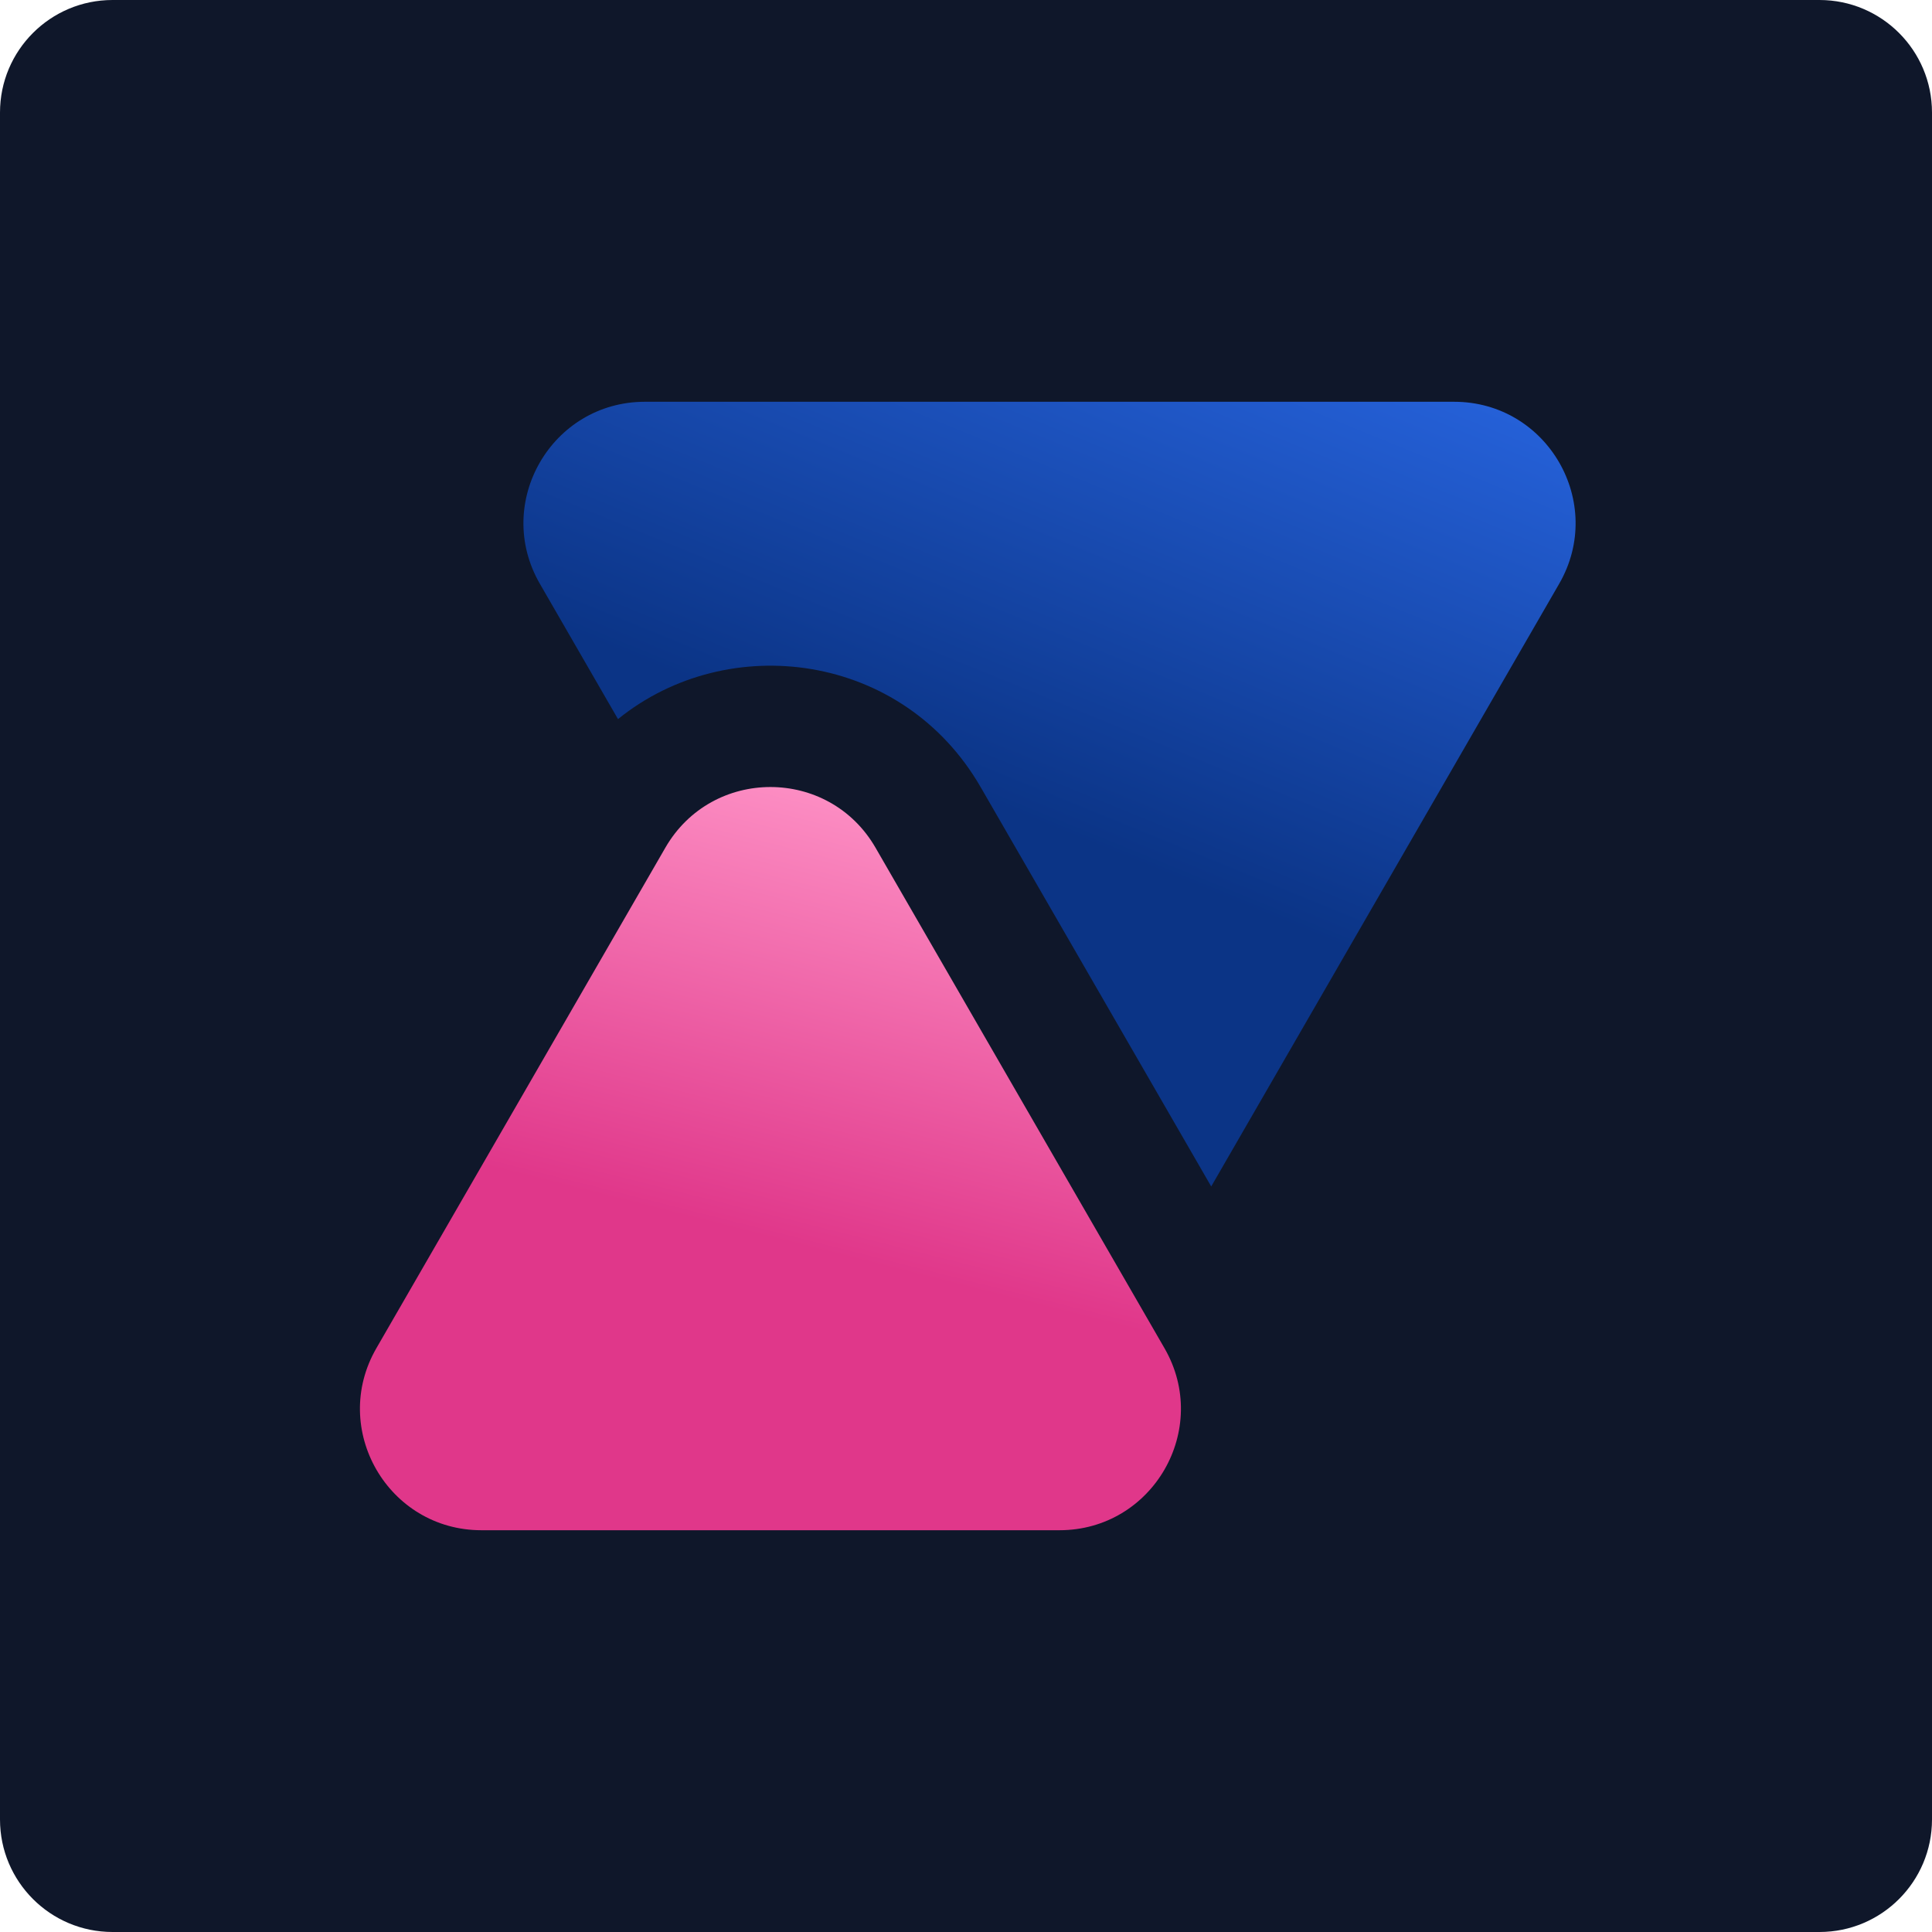
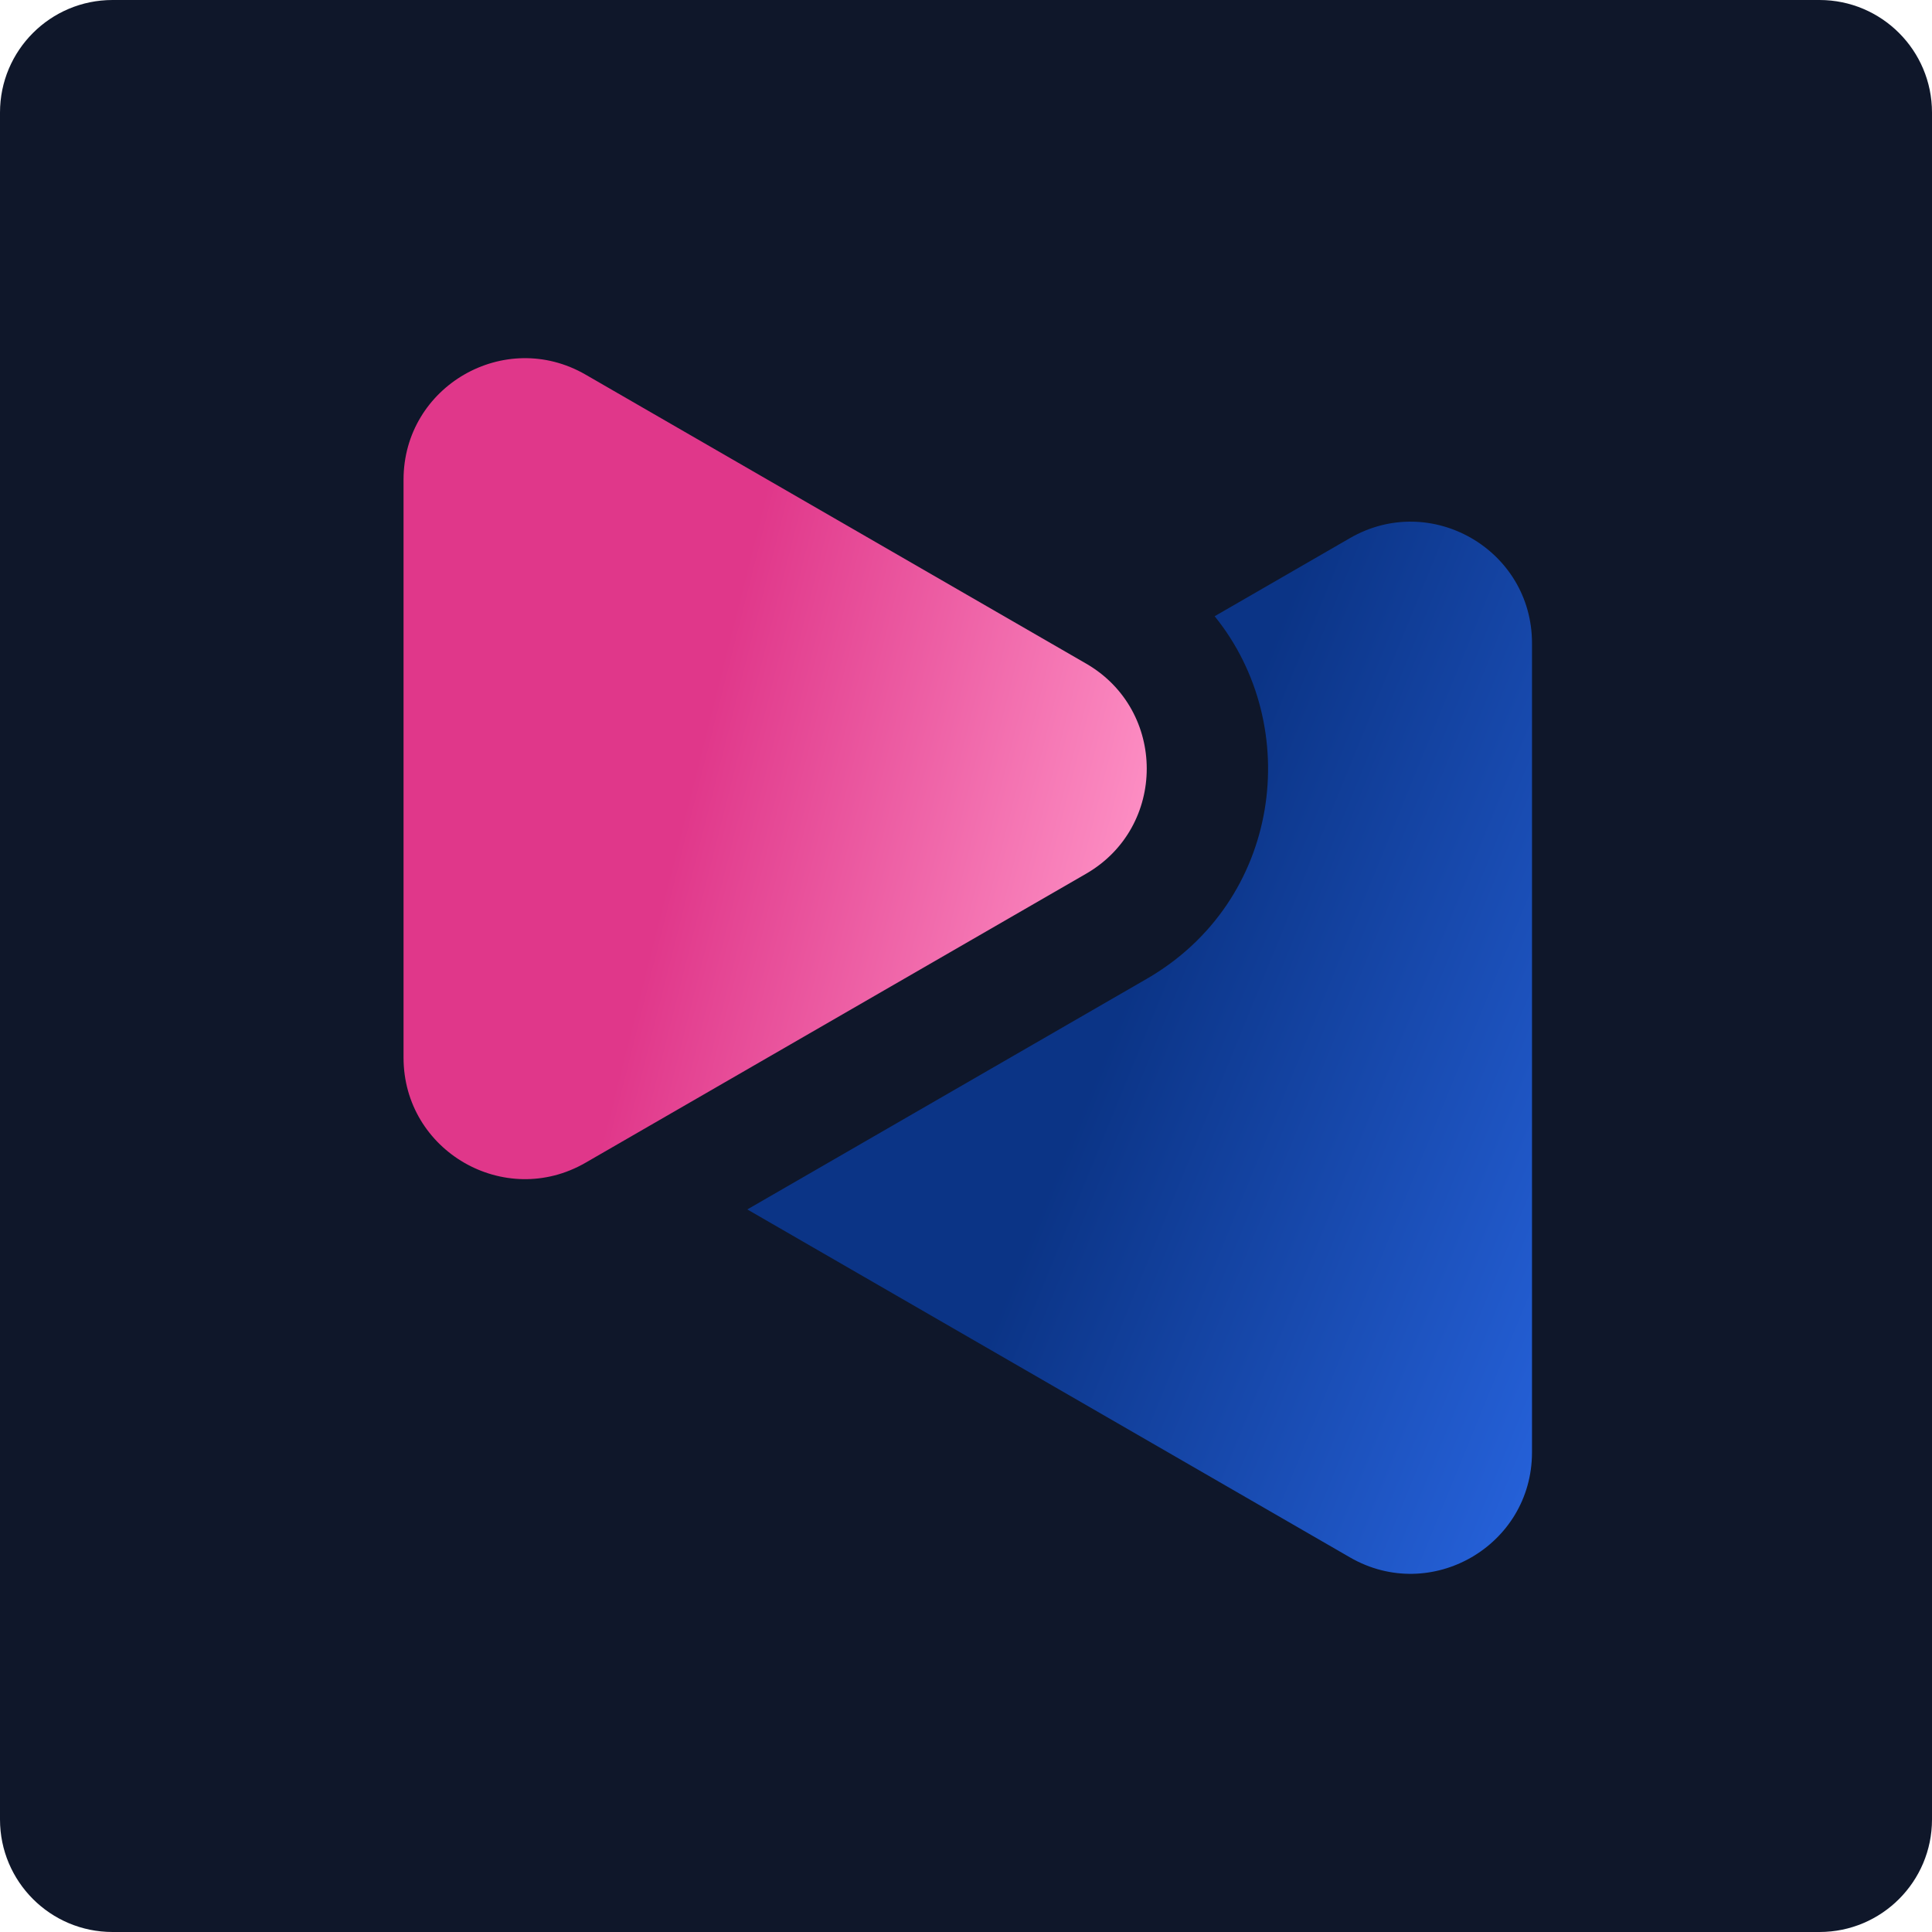
<svg xmlns="http://www.w3.org/2000/svg" width="515" height="515" viewBox="0 0 515 515" fill="none">
  <rect width="515" height="515" rx="30" fill="#0F172A" />
-   <path d="M177.358 225.964C189.807 204.401 220.931 204.401 233.381 225.964L310.412 359.386C322.861 380.949 307.299 407.903 282.4 407.903H128.338C103.439 407.903 87.877 380.949 100.327 359.386L177.358 225.964Z" fill="url(#paint0_linear_918_330)" />
-   <path d="M387.608 107.097C412.506 107.098 428.068 134.052 415.619 155.614L322.865 316.267L261.391 209.792C240.681 173.922 194.14 167.891 164.736 191.689L143.908 155.614C131.459 134.052 147.02 107.098 171.919 107.097H387.608Z" fill="url(#paint1_linear_918_330)" />
+   <path d="M289.508 176.886C311.071 189.335 311.071 220.459 289.508 232.908L156.087 309.939C134.524 322.389 107.57 306.827 107.57 281.928L107.57 127.866C107.57 102.967 134.524 87.405 156.087 99.855L289.508 176.886Z" fill="url(#paint0_linear_918_330)" />
+   <path d="M408.375 387.135C408.374 412.033 381.421 427.595 359.858 415.146L199.206 322.392L305.681 260.918C341.55 240.209 347.582 193.667 323.783 164.263L359.858 143.435C381.421 130.986 408.374 146.548 408.375 171.446L408.375 387.135Z" fill="url(#paint1_linear_918_330)" />
  <defs>
-     <linearGradient id="paint0_linear_918_330" x1="205.369" y1="209.792" x2="176.807" y2="322.998" gradientUnits="userSpaceOnUse">
+     <linearGradient id="paint0_linear_918_330" x1="305.681" y1="204.897" x2="192.474" y2="176.334" gradientUnits="userSpaceOnUse">
      <stop stop-color="#FC8CC2" />
      <stop offset="1" stop-color="#E0378A" />
    </linearGradient>
-     <linearGradient id="paint1_linear_918_330" x1="395.134" y1="31.896" x2="312.655" y2="234.05" gradientUnits="userSpaceOnUse">
+     <linearGradient id="paint1_linear_918_330" x1="483.576" y1="394.662" x2="281.422" y2="312.183" gradientUnits="userSpaceOnUse">
      <stop stop-color="#3175FE" />
      <stop offset="1" stop-color="#0B3486" />
    </linearGradient>
  </defs>
</svg>
